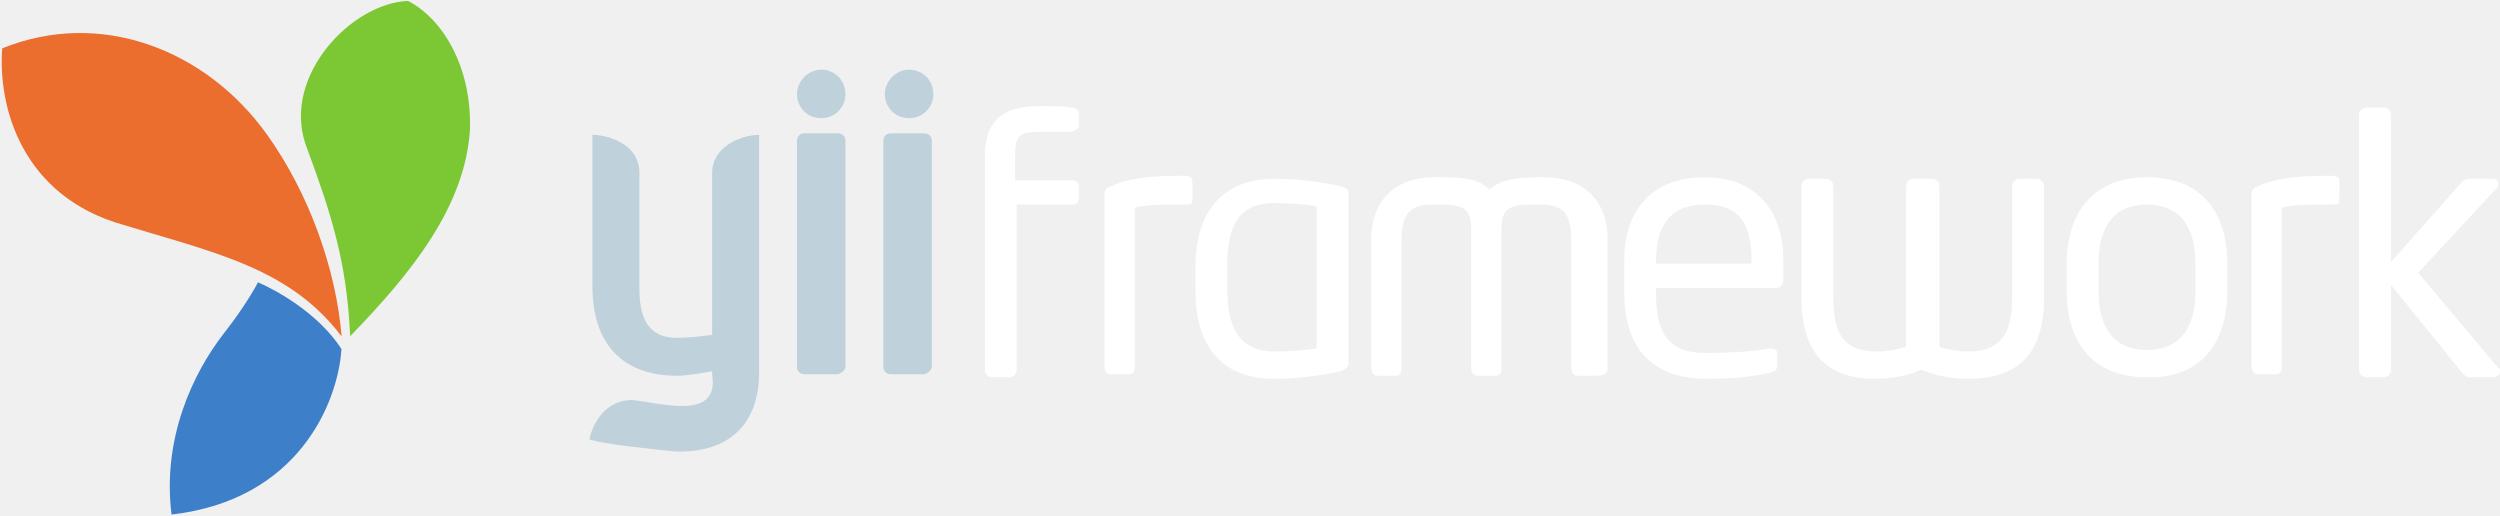
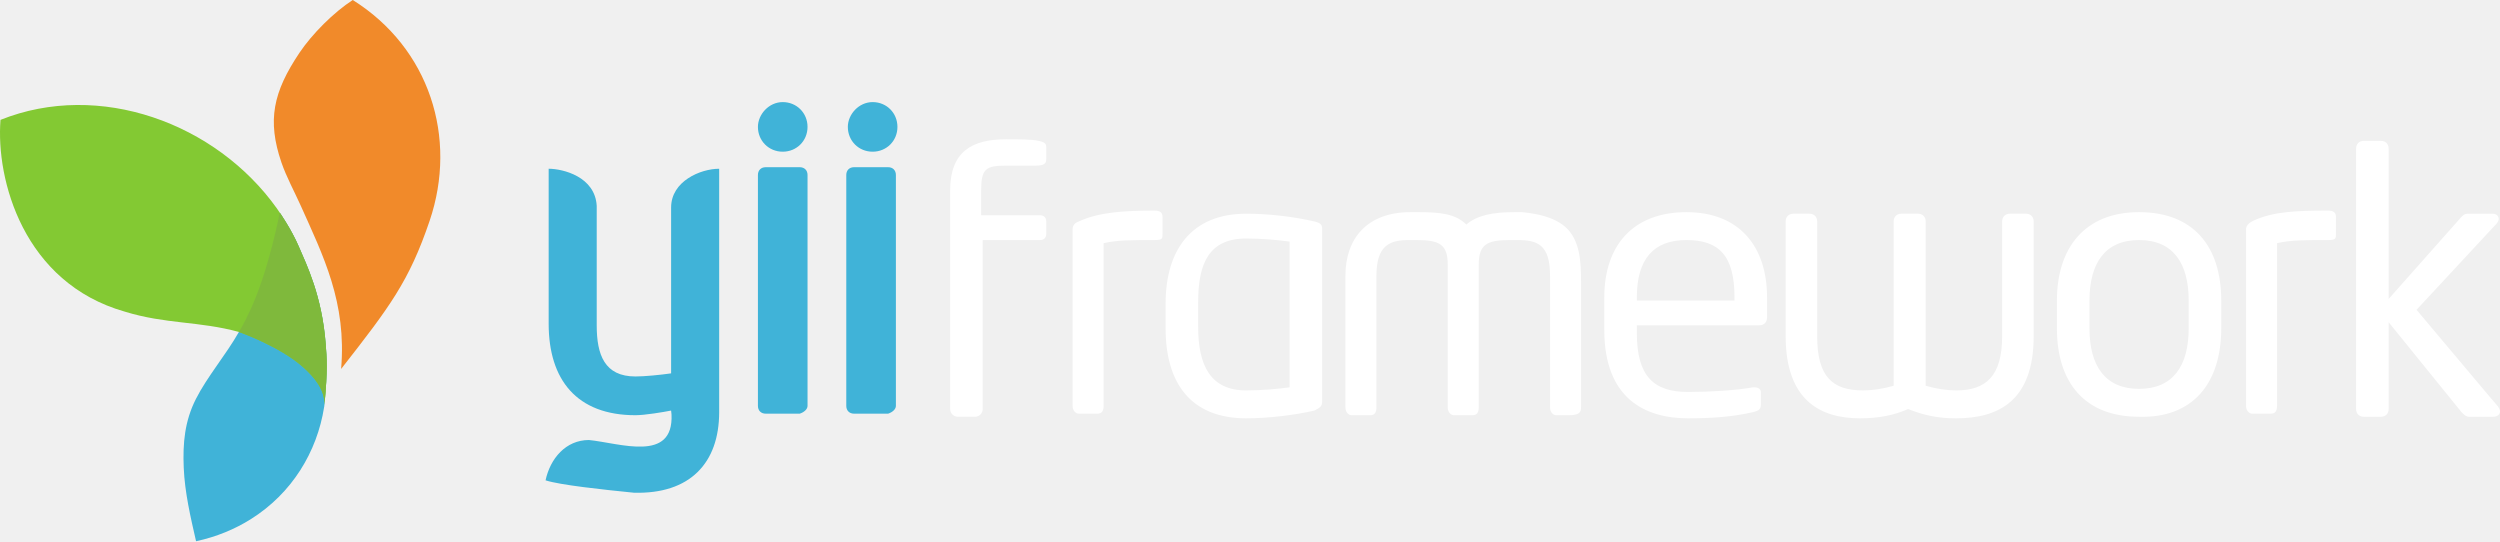
- <svg xmlns="http://www.w3.org/2000/svg" viewBox="0 0 165 34">
-   <defs>
-     <clipPath id="a" clipPathUnits="userSpaceOnUse">
-       <path d="M0 792h612V0H0v792z" />
-     </clipPath>
-   </defs>
-   <path fill="#FFF" d="M71.2 8.3v-.8c0-.2-.1-.4-.5-.4-.4-.1-1.3-.1-2.1-.1-2.2 0-3.6.8-3.6 3.3v14.1c0 .3.2.5.5.5h1.1c.3 0 .5-.2.5-.5V13.5h3.7c.3 0 .4-.2.4-.4v-.8c0-.3-.2-.4-.4-.4H67v-1.6c0-1.4.3-1.6 1.6-1.6h2.1c.3-.1.5-.2.5-.4zM78.7 13.1V12c0-.3-.2-.4-.5-.4-2 0-3.6.1-4.9.7-.3.1-.4.3-.4.5v11.4c0 .3.2.5.4.5h1.2c.3 0 .4-.2.4-.5V13.7c.9-.2 1.7-.2 3.3-.2.5 0 .5-.1.5-.4zM89 23.9V12.8c0-.3-.1-.4-.5-.5-1.3-.3-2.9-.5-4.4-.5-3.5 0-5.2 2.3-5.2 5.8v1.6c0 3.5 1.6 5.8 5.2 5.8 1.4 0 3.1-.2 4.4-.5.4-.2.5-.3.5-.6zm-2.1-.9c-.7.1-1.8.2-2.8.2-2.3 0-3.1-1.6-3.1-4.1v-1.6c0-2.5.7-4.1 3.1-4.1 1 0 2.1.1 2.8.2V23zM106.1 24.3v-8.5c0-2.4-1.4-4.1-4.2-4.1h-.5c-1.4 0-2.4.2-3.1.8-.7-.7-1.7-.8-3.1-.8h-.5c-2.8 0-4.2 1.7-4.2 4.1v8.5c0 .3.2.5.4.5h1.2c.3 0 .4-.2.4-.5v-8.5c0-2 .9-2.3 2.1-2.3h.5c1.5 0 2 .3 2 1.6v9.2c0 .3.2.5.4.5h1.2c.3 0 .4-.2.4-.5v-9.2c0-1.3.5-1.6 2-1.6h.5c1.3 0 2.1.3 2.1 2.3v8.5c0 .3.2.5.4.5h1.2c.7 0 .8-.2.8-.5zM117.7 18.5v-1.3c0-3.3-1.8-5.5-5.2-5.5-3.4 0-5.3 2.1-5.3 5.5v2.1c0 4.4 2.6 5.7 5.4 5.7 1.6 0 2.9-.1 4.2-.4.4-.1.5-.2.5-.5v-.8c0-.2-.2-.3-.4-.3h-.1c-1.1.2-2.8.3-4.2.3-2.2 0-3.3-1-3.3-3.8V19h7.9c.3 0 .5-.2.5-.5zm-2.1-1.1h-6.3v-.2c0-2.5 1.1-3.7 3.2-3.7s3.1 1 3.1 3.7v.2zM134.9 19.7v-7.4c0-.3-.2-.5-.5-.5h-1.1c-.3 0-.5.2-.5.5v7.4c0 2.6-1 3.5-2.9 3.5-.6 0-1.2-.1-1.9-.3V12.3c0-.3-.2-.5-.5-.5h-1.2c-.3 0-.5.2-.5.5v10.6c-.7.2-1.3.3-1.9.3-2 0-2.9-.9-2.9-3.5v-7.4c0-.3-.2-.5-.5-.5h-1.1c-.3 0-.5.2-.5.5v7.4c0 4.2 2.3 5.3 4.8 5.3 1.2 0 2.2-.2 3.1-.6 1 .4 1.9.6 3.1.6 2.7 0 5-1.1 5-5.3zM147 19.2v-1.8c0-3.5-1.8-5.7-5.3-5.7s-5.3 2.3-5.3 5.7v1.8c0 3.5 1.8 5.7 5.3 5.7 3.5.1 5.3-2.2 5.3-5.7zm-2.1 0c0 2.4-1 3.9-3.2 3.9s-3.2-1.5-3.2-3.9v-1.8c0-2.4 1-3.9 3.2-3.9s3.2 1.5 3.2 3.9v1.8zM154.4 13.1V12c0-.3-.2-.4-.5-.4-2 0-3.6.1-4.9.7-.3.1-.4.3-.4.5v11.4c0 .3.2.5.4.5h1.2c.3 0 .4-.2.4-.5V13.7c.9-.2 1.7-.2 3.3-.2.5 0 .5-.1.5-.4zM165 24.5c0-.1 0-.2-.1-.2l-5.3-6.3 5.2-5.6c.1-.1.1-.2.1-.3 0-.1-.1-.3-.4-.3H163c-.2 0-.3 0-.5.2l-4.7 5.3V7.6c0-.3-.2-.5-.5-.5h-1.1c-.3 0-.5.2-.5.5v16.8c0 .3.2.5.5.5h1.1c.3 0 .5-.2.5-.5v-5.6l4.7 5.8c.2.2.3.3.5.3h1.7c.2-.1.3-.2.3-.4z" />
-   <path fill="#BFD1DA" d="M61.5 24.2V9.3c0-.3-.2-.5-.5-.5h-2.2c-.3 0-.5.2-.5.5v14.9c0 .3.2.5.5.5H61c.3-.1.5-.3.5-.5zm-11.4.4V8.9c-1.2 0-3.1.8-3.1 2.5v10.7c-.7.1-1.7.2-2.3.2-2 0-2.5-1.4-2.5-3.3v-7.7c-.1-1.9-2.2-2.4-3.1-2.4v10c0 3.6 1.8 5.9 5.6 5.9.6 0 1.8-.2 2.3-.3v.2c.5 3.1-3.3 1.9-5.3 1.7-1.5 0-2.5 1.2-2.8 2.6.9.3 3.7.6 5.7.8 3.6.1 5.5-1.9 5.5-5.2zm5.7-.4V9.3c0-.3-.2-.5-.5-.5h-2.2c-.3 0-.5.2-.5.5v14.9c0 .3.2.5.5.5h2.2c.3-.1.5-.3.5-.5zM54.2 4.6c.9 0 1.6.7 1.6 1.6 0 .9-.7 1.6-1.6 1.6-.9 0-1.6-.7-1.6-1.6 0-.8.7-1.6 1.6-1.6zm5.8 0c.9 0 1.6.7 1.6 1.6 0 .9-.7 1.6-1.6 1.6-.9 0-1.6-.7-1.6-1.6 0-.8.7-1.6 1.6-1.6z" />
-   <g>
-     <g clip-path="url(#a)" transform="matrix(.5058 0 0 -.5058 -72.889 177.036)">
-       <path d="M183.995 331.137c-3.088 8.913 5.938 18.468 13.363 18.753 4.449-2.321 8.269-8.416 8.078-16.687-.583-10.19-7.793-18.972-15.64-27.063-.437 9.866-2.531 16.155-5.801 24.997" fill="#7cc734" fill-rule="evenodd" />
-       <path d="M166.49 282.874c-1.243 9.949 2.796 18.436 6.805 23.611 1.905 2.43 3.37 4.647 4.484 6.689 2.106-.912 7.767-3.882 10.886-8.704-.453-6.995-5.622-19.725-22.176-21.596" fill="#3e7fca" fill-rule="evenodd" />
-       <path d="M160.234 320.661c-13.175 3.685-16.425 15.26-15.837 23.043 12.794 5.186 26.563-.126 34.513-11.198 5.574-7.76 9.064-17.709 9.772-26.392-3.824 5.047-8.654 7.971-14.806 10.261-4.208 1.565-8.095 2.602-13.642 4.286" fill="#eb6e2e" fill-rule="evenodd" />
+ <svg xmlns="http://www.w3.org/2000/svg" version="1.1" id="Layer_1" x="0px" y="0px" viewBox="0 0 1000 216.495" style="enable-background:new 0 0 1000 216.495;" xml:space="preserve">
+   <style type="text/css">
+ 	.st0{fill:#40B3D8;}
+ 	.st1{fill:#83C933;}
+ 	.st2{fill:#FFFFFF;}
+ 	.st3{fill-rule:evenodd;clip-rule:evenodd;fill:#F18A2A;}
+ 	.st4{fill:#7FB93C;}
+ </style>
+   <g id="Слой-1">
+     <g>
+       <path class="st0" d="M130.275,137.619c-1.461-19.284-7.681-31.784-10.71-38.869c-3.027-7.083-7.682-13.714-7.685-13.703    c-0.009,0.03-4.191,22.566-11.71,38.871c-1.255,2.723-2.922,6.123-4.604,8.861l0,0c-5.191,9.165-12.723,17.933-17.212,26.82    c-4.451,8.808-5.277,17.531-4.863,27.448c0.417,9.972,2.721,19.753,4.933,29.448c8.338-1.799,15.595-4.877,21.873-8.812    c16.521-10.358,26.504-26.924,29.341-44.772c0,0,0.138-0.725,0.2-1.609C131.117,147.508,130.694,143.156,130.275,137.619z" />
+       <path class="st1" d="M130.275,137.619c-1.461-19.284-7.681-31.784-10.71-38.869c-3.027-7.083-7.682-13.714-7.685-13.703    c0,0-0.001,0.005-0.001,0.005c0-0.003,0.001-0.006,0.001-0.006l-1.111-1.652C86.405,49.193,39.68,32.117,0.202,47.944    c-1.901,23.973,9.213,65.22,49.76,76.725c16.392,5.043,29.518,3.735,45.605,8.109c-0.001,0-0.001,0.001-0.001,0.001    c0,0,16.352,5.699,25.865,14.245c4.279,3.843,8.564,8.901,8.349,14.917C131.135,147.624,130.701,143.244,130.275,137.619z" />
+       <g transform="matrix(1,0,0,1,843.83,480.501)">
+         <path class="st2" d="M156.139-316.254c-0.1-0.618-0.403-1.121-0.759-1.621c-0.023-0.032-0.044-0.067-0.065-0.1     c-0.016-0.019-0.032-0.041-0.048-0.061c-0.8-1.04-1.73-1.985-2.572-2.995c-0.801-0.948-1.601-1.901-2.401-2.852     c-0.961-1.142-1.922-2.283-2.884-3.427c-1.073-1.277-2.149-2.558-3.227-3.836c-1.144-1.36-2.287-2.716-3.429-4.077     c-1.165-1.383-2.33-2.767-3.491-4.149l-3.413-4.056c-1.066-1.268-2.13-2.533-3.192-3.798c-0.947-1.121-1.888-2.244-2.834-3.365     c-0.777-0.923-1.552-1.847-2.328-2.772c-0.564-0.667-1.127-1.333-1.687-2.002l-0.903-1.076c-0.006-0.007-0.119-0.134-0.118-0.134     c0.018-0.02,0.036-0.039,0.055-0.058l0.148-0.161c0.083-0.086,0.163-0.176,0.246-0.265c0.11-0.121,0.223-0.241,0.334-0.362     c0.141-0.15,0.282-0.301,0.423-0.452c0.166-0.179,0.331-0.359,0.497-0.538c0.192-0.206,0.385-0.412,0.577-0.619     c0.214-0.233,0.432-0.464,0.644-0.695l0.711-0.768c0.259-0.276,0.518-0.554,0.775-0.832c0.275-0.297,0.553-0.593,0.826-0.89     c0.294-0.317,0.586-0.633,0.88-0.948l0.925-0.996c0.324-0.348,0.647-0.695,0.967-1.041c0.336-0.361,0.669-0.72,1.005-1.08     c0.343-0.371,0.688-0.743,1.035-1.115c0.353-0.381,0.707-0.759,1.059-1.143c0.362-0.39,0.723-0.777,1.083-1.166     c0.368-0.395,0.734-0.791,1.101-1.185c0.374-0.4,0.744-0.8,1.115-1.197c0.372-0.404,0.745-0.806,1.118-1.21     c0.375-0.401,0.75-0.804,1.125-1.208c0.371-0.401,0.745-0.804,1.118-1.207c0.371-0.398,0.745-0.797,1.115-1.198     c0.368-0.394,0.734-0.791,1.102-1.186c0.361-0.39,0.723-0.777,1.085-1.168c0.353-0.382,0.707-0.762,1.06-1.146     c0.345-0.372,0.694-0.745,1.037-1.117l1.005-1.082c0.323-0.348,0.649-0.694,0.969-1.044c0.31-0.331,0.619-0.666,0.929-0.999     l0.884-0.948c0.275-0.299,0.551-0.599,0.832-0.897c0.259-0.277,0.515-0.554,0.774-0.836c0.238-0.256,0.477-0.511,0.715-0.769     c0.218-0.233,0.433-0.465,0.651-0.701c0.192-0.208,0.385-0.416,0.58-0.624c0.167-0.182,0.334-0.362,0.506-0.544     c0.491-0.534,1.043-1.026,1.437-1.647c0.445-0.701,0.598-1.585,0.15-2.327c-0.298-0.493-0.794-0.82-1.344-0.968     c-0.285-0.074-0.58-0.106-0.871-0.106h-9.304c-1.237,0-1.86,0-3.097,1.243l-29.142,32.86v-60.144c0-1.858-1.242-3.102-3.1-3.102     h-6.823c-1.86,0-3.099,1.243-3.099,3.102v104.169c0,1.858,1.239,3.097,3.099,3.097h6.823c1.858,0,3.1-1.239,3.1-3.097v-34.723     l29.142,35.96c1.238,1.243,1.86,1.86,3.097,1.86h9.658c0.769,0,1.57-0.283,2.136-0.814     C156.113-315.035,156.236-315.656,156.139-316.254 M90.549-386.959v-6.818c0-1.863-1.242-2.484-3.1-2.484     c-12.404,0-21.834,0.302-29.894,4.023c-2.024,0.964-2.971,2.178-2.971,3.42v70.683c0,1.86,1.242,3.1,2.479,3.1h7.441     c1.863,0,2.481-1.24,2.481-3.1v-65.102c5.58-1.243,10.541-1.243,20.464-1.243C90.549-384.48,90.549-385.099,90.549-386.959      M31.644-349.136c0,14.88-6.202,24.183-19.843,24.183c-13.641,0-19.84-9.304-19.84-24.183v-11.162     c0-14.878,6.199-24.182,19.84-24.182c13.641,0,19.843,9.303,19.843,24.182V-349.136z M44.666-349.136v-11.162     c0-21.701-11.163-35.342-32.865-35.342c-21.703,0-32.86,14.262-32.86,35.342v11.162c0,21.702,11.158,35.341,32.86,35.341     C33.503-313.174,44.666-327.433,44.666-349.136 M-30.362-346.034v-45.885c0-1.858-1.238-3.102-3.1-3.102h-6.408     c-1.858,0-3.1,1.243-3.1,3.102v45.885c0,16.119-6.613,21.698-18.392,21.698c-3.723,0-7.855-0.617-12.194-1.858v-65.725     c0-1.858-1.239-3.102-3.102-3.102h-6.616c-1.86,0-3.097,1.243-3.097,3.102v65.725c-4.342,1.242-8.475,1.858-12.193,1.858     c-12.401,0-18.396-5.579-18.396-21.698v-45.885c0-1.858-1.238-3.102-3.097-3.102h-6.411c-1.86,0-3.097,1.243-3.097,3.102v45.885     c0,26.04,14.258,32.86,29.759,32.86c7.444,0,13.642-1.238,19.222-3.718c6.203,2.481,11.783,3.718,19.223,3.718     C-44.621-313.174-30.362-319.994-30.362-346.034 M-150.03-360.298h-39.064v-1.24c0-15.501,6.82-22.942,19.843-22.942     c13.022,0,19.22,6.202,19.22,22.942V-360.298z M-137.01-353.478v-8.06c0-20.461-11.159-34.102-32.241-34.102     c-21.083,0-32.862,13.02-32.862,34.102v13.021c0,27.282,16.121,35.342,33.48,35.342c9.924,0,17.983-0.621,26.042-2.481     c2.484-0.619,3.1-1.237,3.1-3.1v-4.96c0-1.237-1.238-1.86-2.479-1.86h-0.621c-6.82,1.239-17.361,1.86-26.042,1.86     c-13.641,0-20.461-6.2-20.461-23.561v-3.1h48.987C-138.248-350.376-137.01-351.615-137.01-353.478 M-211.414-317.513v-50.583     c0-7.348-0.336-16.488-6.347-21.681c-1.479-1.277-3.182-2.279-4.975-3.058c-2.194-0.954-4.519-1.591-6.865-2.046     c-1.777-0.348-3.573-0.587-5.376-0.759h-3.1c-8.678,0-14.882,1.24-19.219,4.96c-4.343-4.341-10.541-4.96-19.222-4.96h-3.102     c-17.359,0-26.04,10.541-26.04,25.424v52.703c0,1.858,1.237,3.102,2.478,3.102h7.441c1.861,0,2.481-1.243,2.481-3.102v-52.703     c0-12.404,5.58-14.264,13.02-14.264h3.1c9.304,0,12.404,1.86,12.404,9.922v57.045c0,1.858,1.238,3.102,2.481,3.102h7.439     c1.858,0,2.481-1.243,2.481-3.102v-57.045c0-8.062,3.1-9.922,12.399-9.922h3.1c8.062,0,13.02,1.86,13.02,14.264v52.703     c0,1.858,1.243,3.102,2.481,3.102h4.96C-212.033-314.412-211.414-315.655-211.414-317.513 M-327.984-325.575     c-4.341,0.622-11.159,1.239-17.359,1.239c-14.264,0-19.223-9.92-19.223-25.421v-9.92c0-15.499,4.342-25.422,19.223-25.422     c6.2,0,13.019,0.62,17.359,1.24V-325.575z M-314.964-319.994v-68.823c0-1.863-0.617-2.481-3.097-3.102     c-8.06-1.858-17.985-3.102-27.282-3.102c-21.704,0-32.244,14.264-32.244,35.963v9.922c0,21.702,9.92,35.962,32.244,35.962     c8.681,0,19.222-1.238,27.282-3.1C-315.58-317.513-314.964-318.134-314.964-319.994 M-378.826-386.959v-6.818     c0-1.863-1.242-2.484-3.1-2.484c-12.404,0-22.323,0.621-30.384,4.342c-1.858,0.621-2.481,1.86-2.481,3.102v70.683     c0,1.86,1.242,3.1,2.481,3.1h7.439c1.863,0,2.481-1.24,2.481-3.1v-65.102c5.581-1.243,10.541-1.243,20.464-1.243     C-378.826-384.48-378.826-385.099-378.826-386.959 M-425.331-416.722v-4.96c0-1.238-0.532-1.965-3.1-2.481     c-2.481-0.62-8.06-0.62-13.02-0.62c-13.641,0-22.319,4.96-22.319,20.463v87.427c0,1.71,1.387,3.097,3.097,3.097h6.823     c1.713,0,3.1-1.387,3.1-3.097v-67.587h22.94c1.86,0,2.479-1.239,2.479-2.479v-4.96c0-1.858-1.237-2.481-2.479-2.481h-23.561     v-9.92c0-8.681,1.858-9.922,9.92-9.922h11.688c1.022,0,2.212-0.047,3.03-0.378C-425.781-415.003-425.331-415.553-425.331-416.722     " />
+       </g>
+       <g transform="matrix(1,0,0,1,396.196,576.03)">
+         <path class="st0" d="M-47.14-535.193c5.58,0,9.919,4.341,9.919,9.922c0,5.579-4.339,9.921-9.919,9.921     c-5.582,0-9.922-4.342-9.922-9.921C-57.062-530.233-52.723-535.193-47.14-535.193 M-83.104-535.193     c5.578,0,9.922,4.341,9.922,9.922c0,5.579-4.343,9.921-9.922,9.921c-5.579,0-9.923-4.342-9.923-9.921     C-93.027-530.233-88.683-535.193-83.104-535.193 M-73.182-413.663v-92.387c0-1.858-1.243-3.1-3.103-3.1h-13.641     c-1.858,0-3.1,1.242-3.1,3.1v92.387c0,1.86,1.242,3.1,3.1,3.1h13.641C-74.426-411.184-73.182-412.421-73.182-413.663      M-108.528-411.184v-97.346c-7.439,0-19.222,4.96-19.222,15.501v66.344c-4.338,0.621-10.541,1.243-14.258,1.243     c-12.404,0-15.501-8.683-15.501-20.464v-47.745c-0.621-11.78-13.643-14.88-19.222-14.88v62.006     c0,22.319,11.161,36.581,34.723,36.581c3.717,0,11.161-1.242,14.258-1.861l0.164,1.608c0.858,19.313-20.625,11.415-33.024,10.173     c-9.302,0-15.501,7.441-17.364,16.122c5.581,1.86,22.944,3.721,35.344,4.96C-120.306-378.321-108.528-390.72-108.528-411.184      M-37.84-413.663v-92.387c0-1.858-1.24-3.1-3.1-3.1h-13.641c-1.86,0-3.102,1.242-3.102,3.1v92.387c0,1.86,1.242,3.1,3.102,3.1     h13.641C-39.08-411.184-37.84-412.421-37.84-413.663" />
+       </g>
+       <g transform="matrix(1,0,0,1,233.564,496.875)">
+         <path class="st3" d="M-120.995-431.898c-5.761-16.855-3.32-28.149,7.22-43.866c5.027-7.499,13.706-16.197,21.313-21.111     c30.691,19.232,42.039,55.054,30.752,88.323c-8.214,24.207-15.921,34.357-35.408,59.263c2.271-26.674-7.117-45.167-16.334-65.715     C-115.798-420.232-119.042-426.183-120.995-431.898" />
+       </g>
+       <g transform="matrix(1,0,0,1,245.403,498.558)">
+         <path class="st4" d="M-115.623-336.617c0.215-6.016-4.07-11.074-8.349-14.917c-9.513-8.546-25.864-14.245-25.864-14.245     c1.682-2.738,3.349-6.138,4.604-8.861c7.519-16.305,11.701-38.841,11.71-38.871c0.003-0.01,4.657,6.62,7.685,13.703     c3.029,7.085,9.248,19.584,10.71,38.869C-114.702-355.314-114.268-350.934-115.623-336.617z" />
+       </g>
    </g>
  </g>
</svg>
